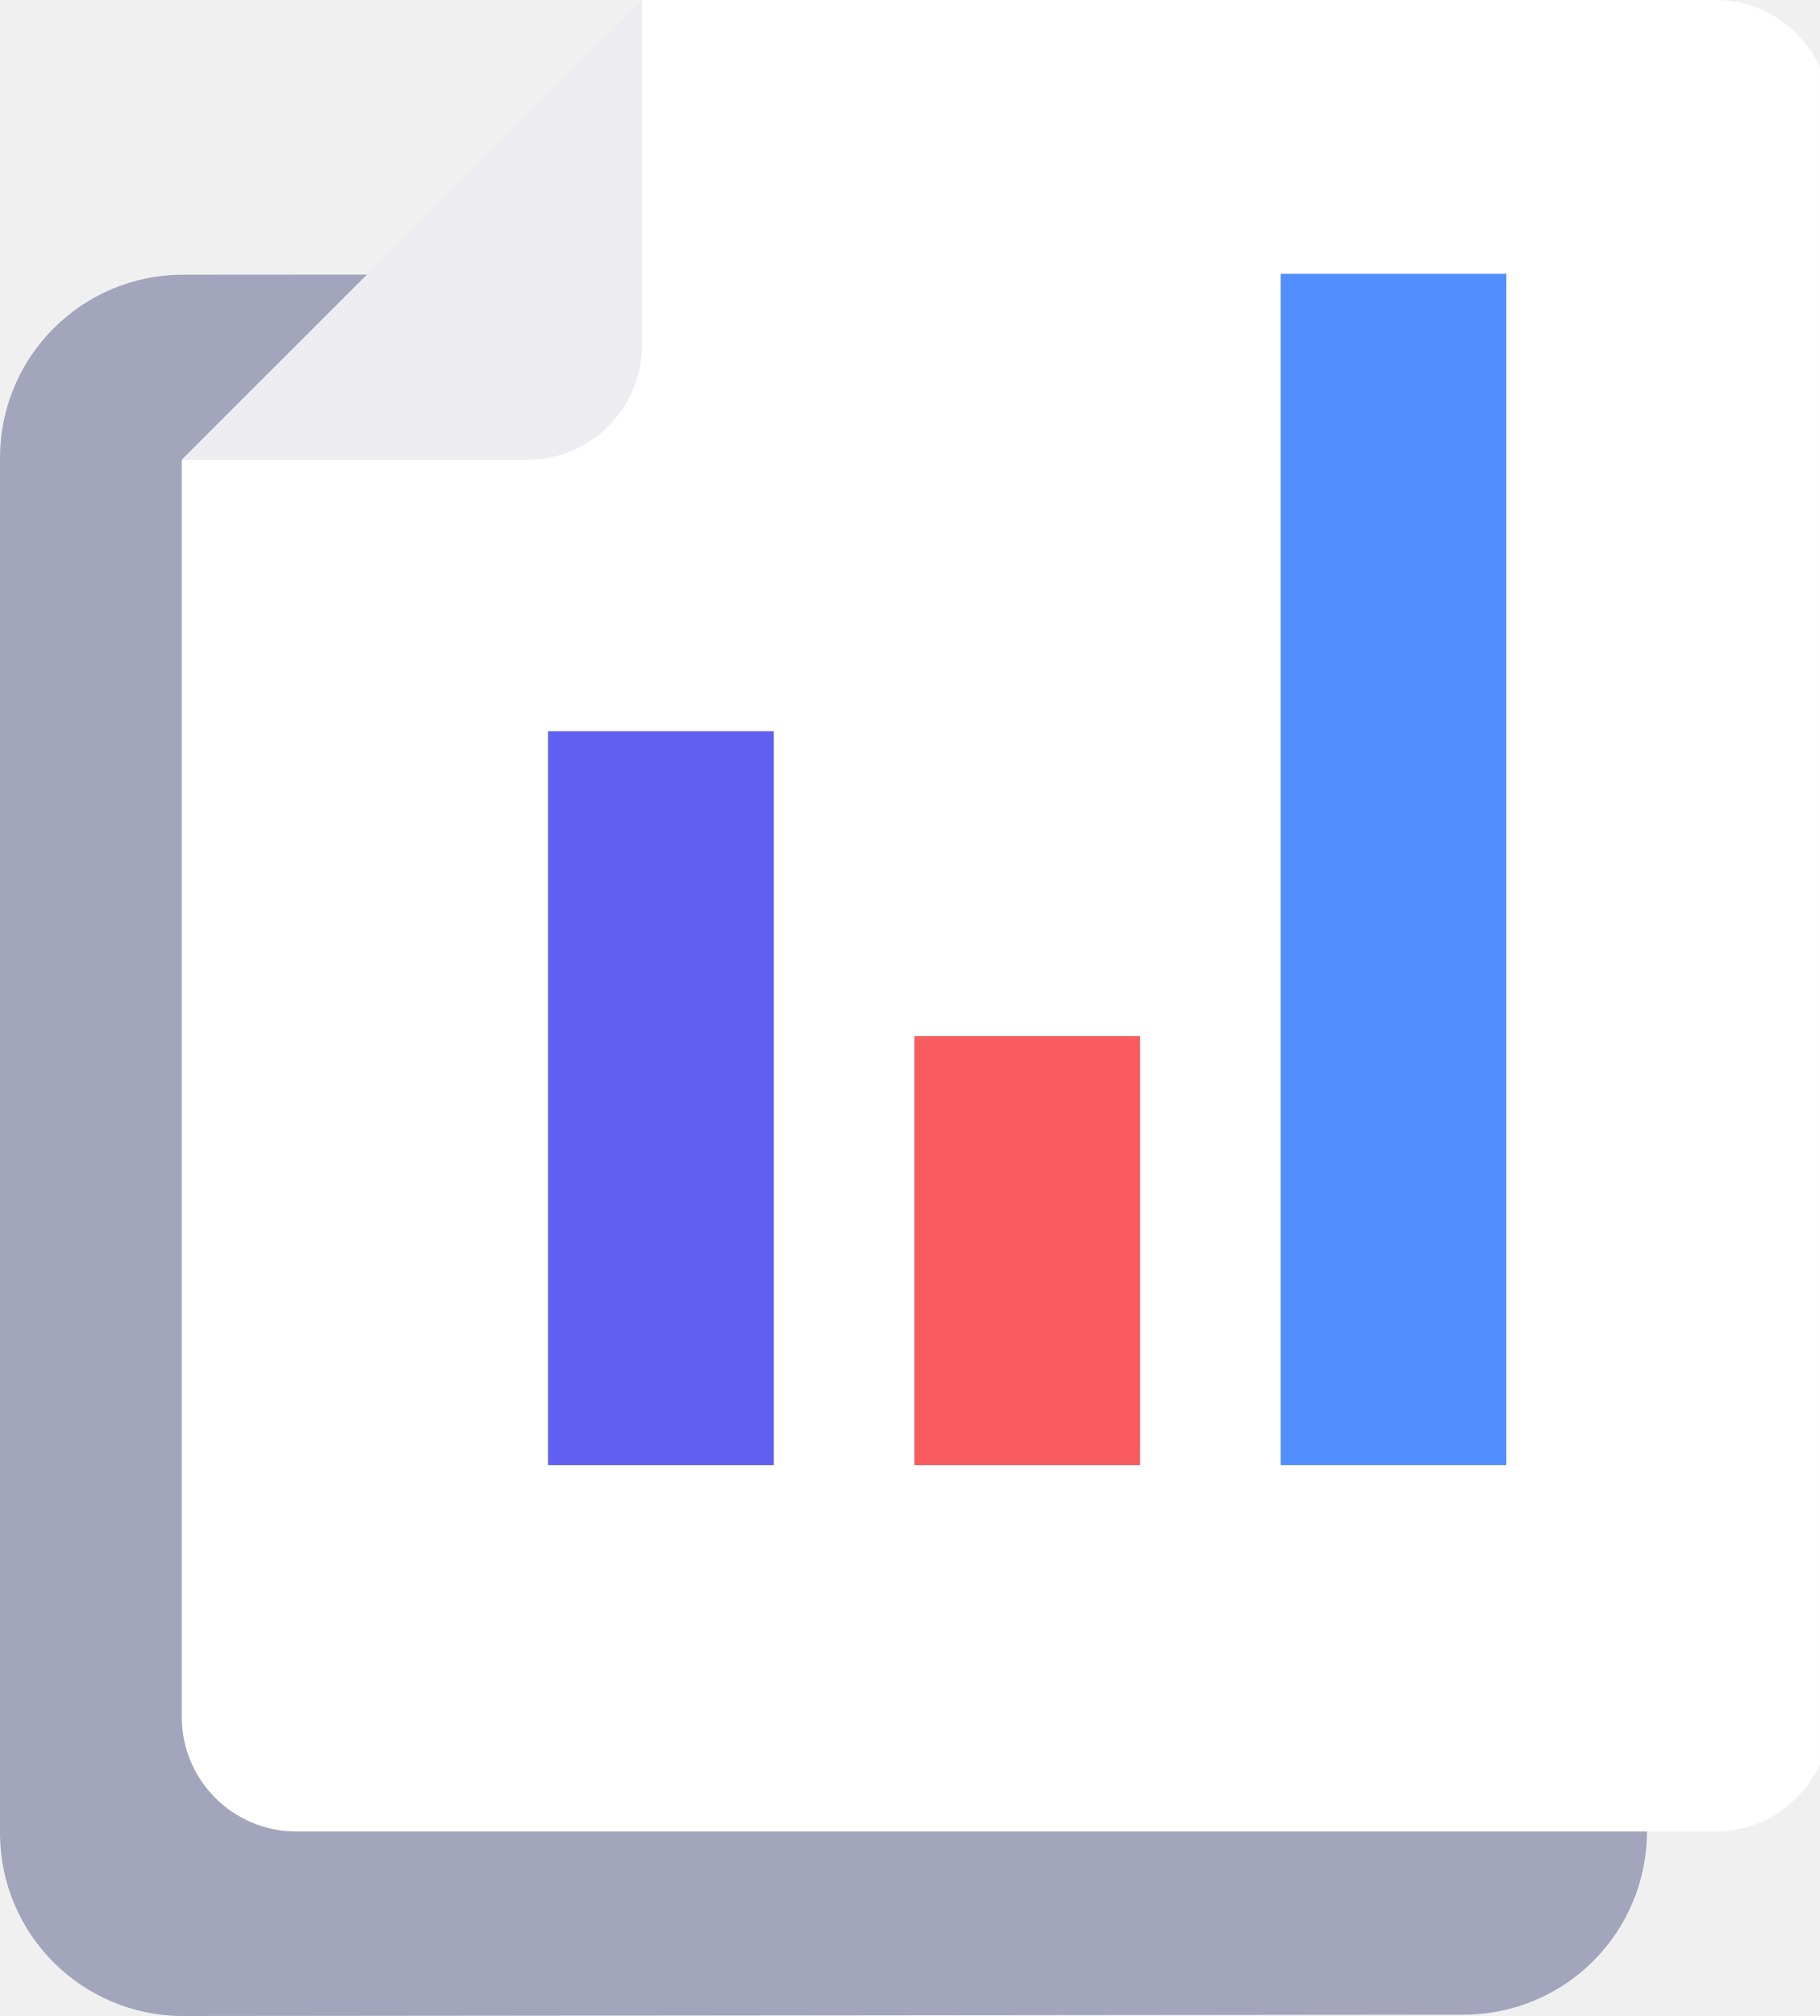
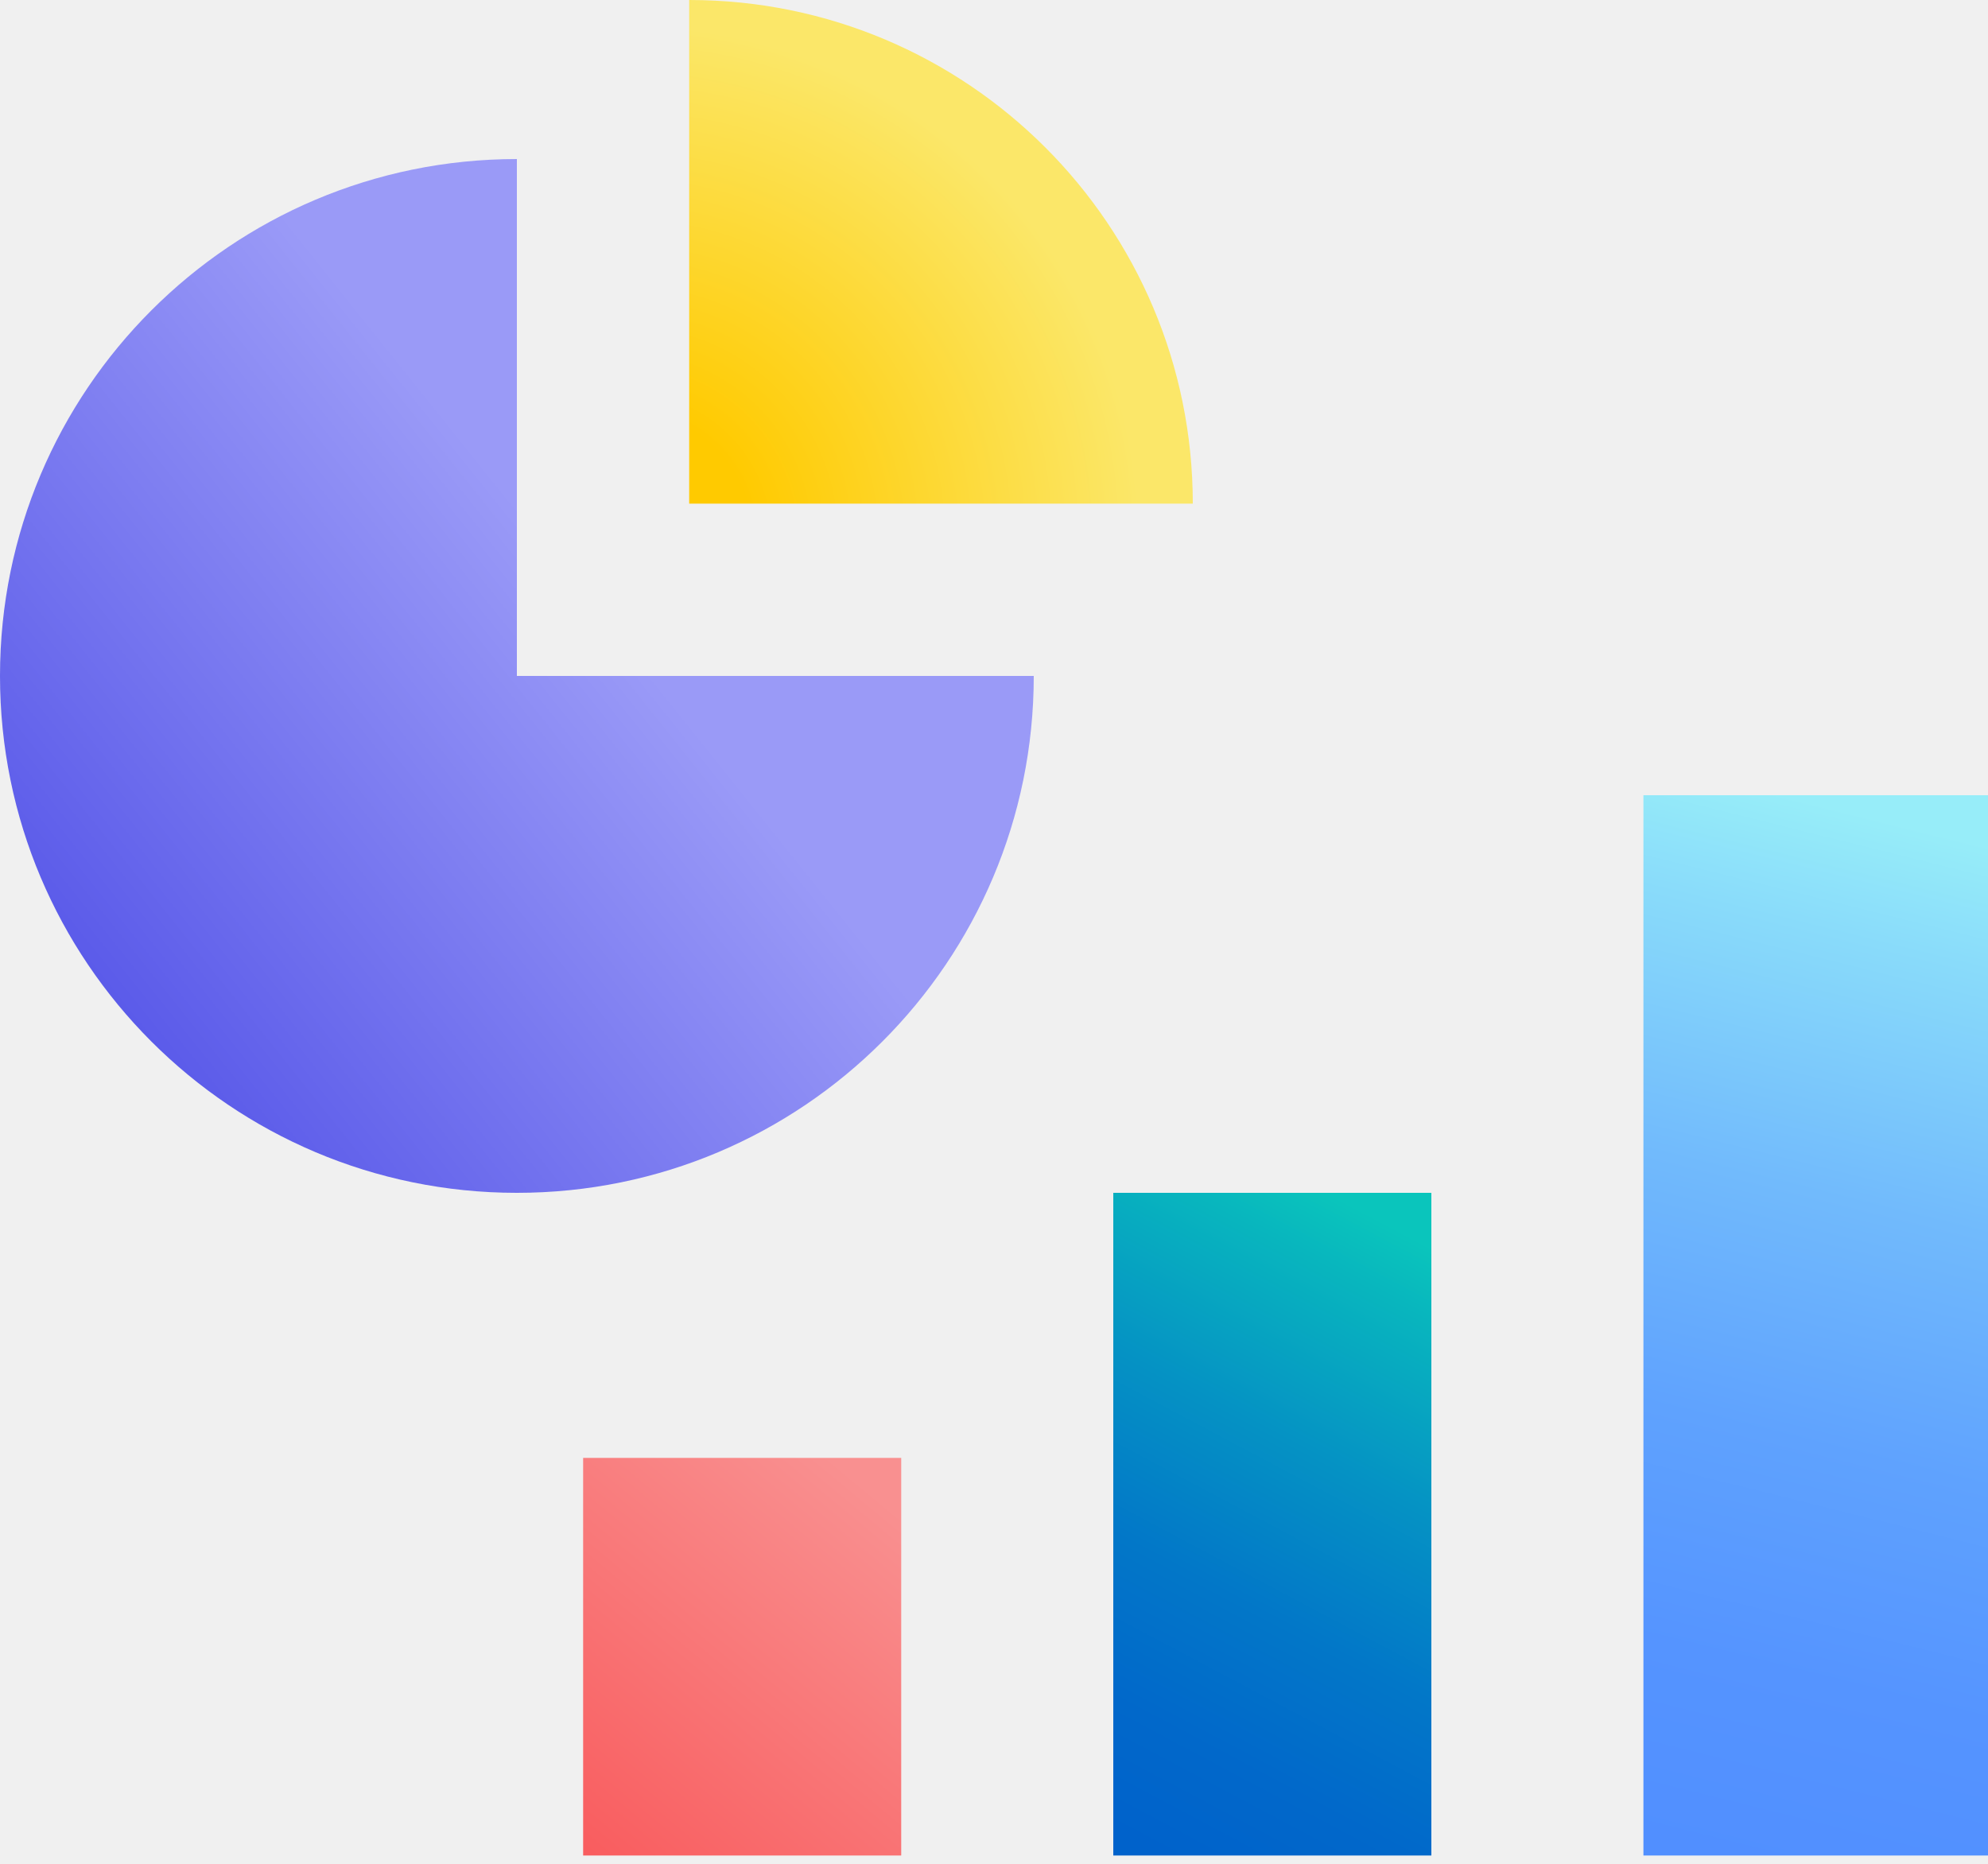
- <svg xmlns="http://www.w3.org/2000/svg" width="65" height="72" viewBox="0 0 65 72" fill="none">
-   <g clip-path="url(#clip0_1499_28555)">
-     <path d="M52.279 71.951L6.541 72C2.927 72 0 69.073 0 65.459V16.352C0 12.739 2.927 9.811 6.541 9.811L52.279 9.779C55.893 9.779 58.82 12.706 58.82 16.32V65.41C58.82 69.024 55.893 71.951 52.279 71.951Z" fill="#A2A5BB" />
-     <path d="M22.926 0H61.273C63.529 0 65.361 1.831 65.361 4.088V61.322C65.361 63.578 63.529 65.41 61.273 65.41H10.58C8.323 65.41 6.492 63.578 6.492 61.322V16.434L22.926 0Z" fill="white" />
-     <path d="M22.926 0V12.33C22.926 14.586 21.095 16.418 18.838 16.418H6.492L22.926 0Z" fill="#ECECF1" />
-     <path d="M27.636 26.115H19.574V52.328H27.636V26.115Z" fill="#5F5FF1" />
-     <path d="M40.718 37.006H32.656V52.328H40.718V37.006Z" fill="#F95C5E" />
-     <path d="M53.8 9.779H45.738V52.328H53.8V9.779Z" fill="#518FFF" />
-   </g>
+ <svg xmlns="http://www.w3.org/2000/svg" width="64" height="60" viewBox="0 0 64 60" fill="none">
+   <path d="M22.187 0V8.107V16.213H38.4C38.4 7.255 31.145 0 22.187 0Z" fill="url(#paint0_radial_2340_29443)" />
+   <path d="M16.64 5.12C7.446 5.12 0 12.566 0 21.76C0 30.954 7.446 38.4 16.64 38.4C25.834 38.4 33.28 30.954 33.28 21.76H16.64V5.12Z" fill="url(#paint1_linear_2340_29443)" />
+   <path d="M46.08 38.4H35.84V59.733H46.08V38.4Z" fill="url(#paint2_linear_2340_29443)" />
+   <path d="M29.013 46.933H18.773V59.733H29.013V46.933Z" fill="url(#paint3_linear_2340_29443)" />
+   <path d="M64 25.6H52.907V59.733H64V25.6Z" fill="url(#paint4_linear_2340_29443)" />
  <defs>
-     <clipPath id="clip0_1499_28555">
-       <rect width="65" height="72" fill="white" />
-     </clipPath>
+     <radialGradient id="paint0_radial_2340_29443" cx="0" cy="0" r="1" gradientUnits="userSpaceOnUse" gradientTransform="translate(20.2471 17.2338) scale(16.3963)">
+       <stop offset="0.241" stop-color="#FFCA00" />
+       <stop offset="1" stop-color="#FBE769" />
+     </radialGradient>
+     <linearGradient id="paint1_linear_2340_29443" x1="3.182" y1="32.531" x2="19.339" y2="19.606" gradientUnits="userSpaceOnUse">
+       <stop stop-color="#5959E9" />
+       <stop offset="1" stop-color="#9A9AF7" />
+     </linearGradient>
+     <linearGradient id="paint2_linear_2340_29443" x1="36.095" y1="59.001" x2="46.098" y2="40.164" gradientUnits="userSpaceOnUse">
+       <stop stop-color="#0062CB" />
+       <stop offset="0.173" stop-color="#0168CA" />
+       <stop offset="0.393" stop-color="#0277C8" />
+       <stop offset="0.64" stop-color="#0592C4" />
+       <stop offset="0.905" stop-color="#08B6BE" />
+       <stop offset="1" stop-color="#0AC5BC" />
+     </linearGradient>
+     <linearGradient id="paint3_linear_2340_29443" x1="18.851" y1="59.924" x2="28.461" y2="48.338" gradientUnits="userSpaceOnUse">
+       <stop stop-color="#F95C5E" />
+       <stop offset="1" stop-color="#F99090" />
+     </linearGradient>
+     <linearGradient id="paint4_linear_2340_29443" x1="53.924" y1="59.467" x2="62.061" y2="26.732" gradientUnits="userSpaceOnUse">
+       <stop stop-color="#518FFF" />
+       <stop offset="0.186" stop-color="#5594FF" />
+       <stop offset="0.404" stop-color="#5FA2FE" />
+       <stop offset="0.638" stop-color="#71BAFC" />
+       <stop offset="0.883" stop-color="#89DBFA" />
+       <stop offset="1" stop-color="#97EDF9" />
+     </linearGradient>
  </defs>
</svg>
